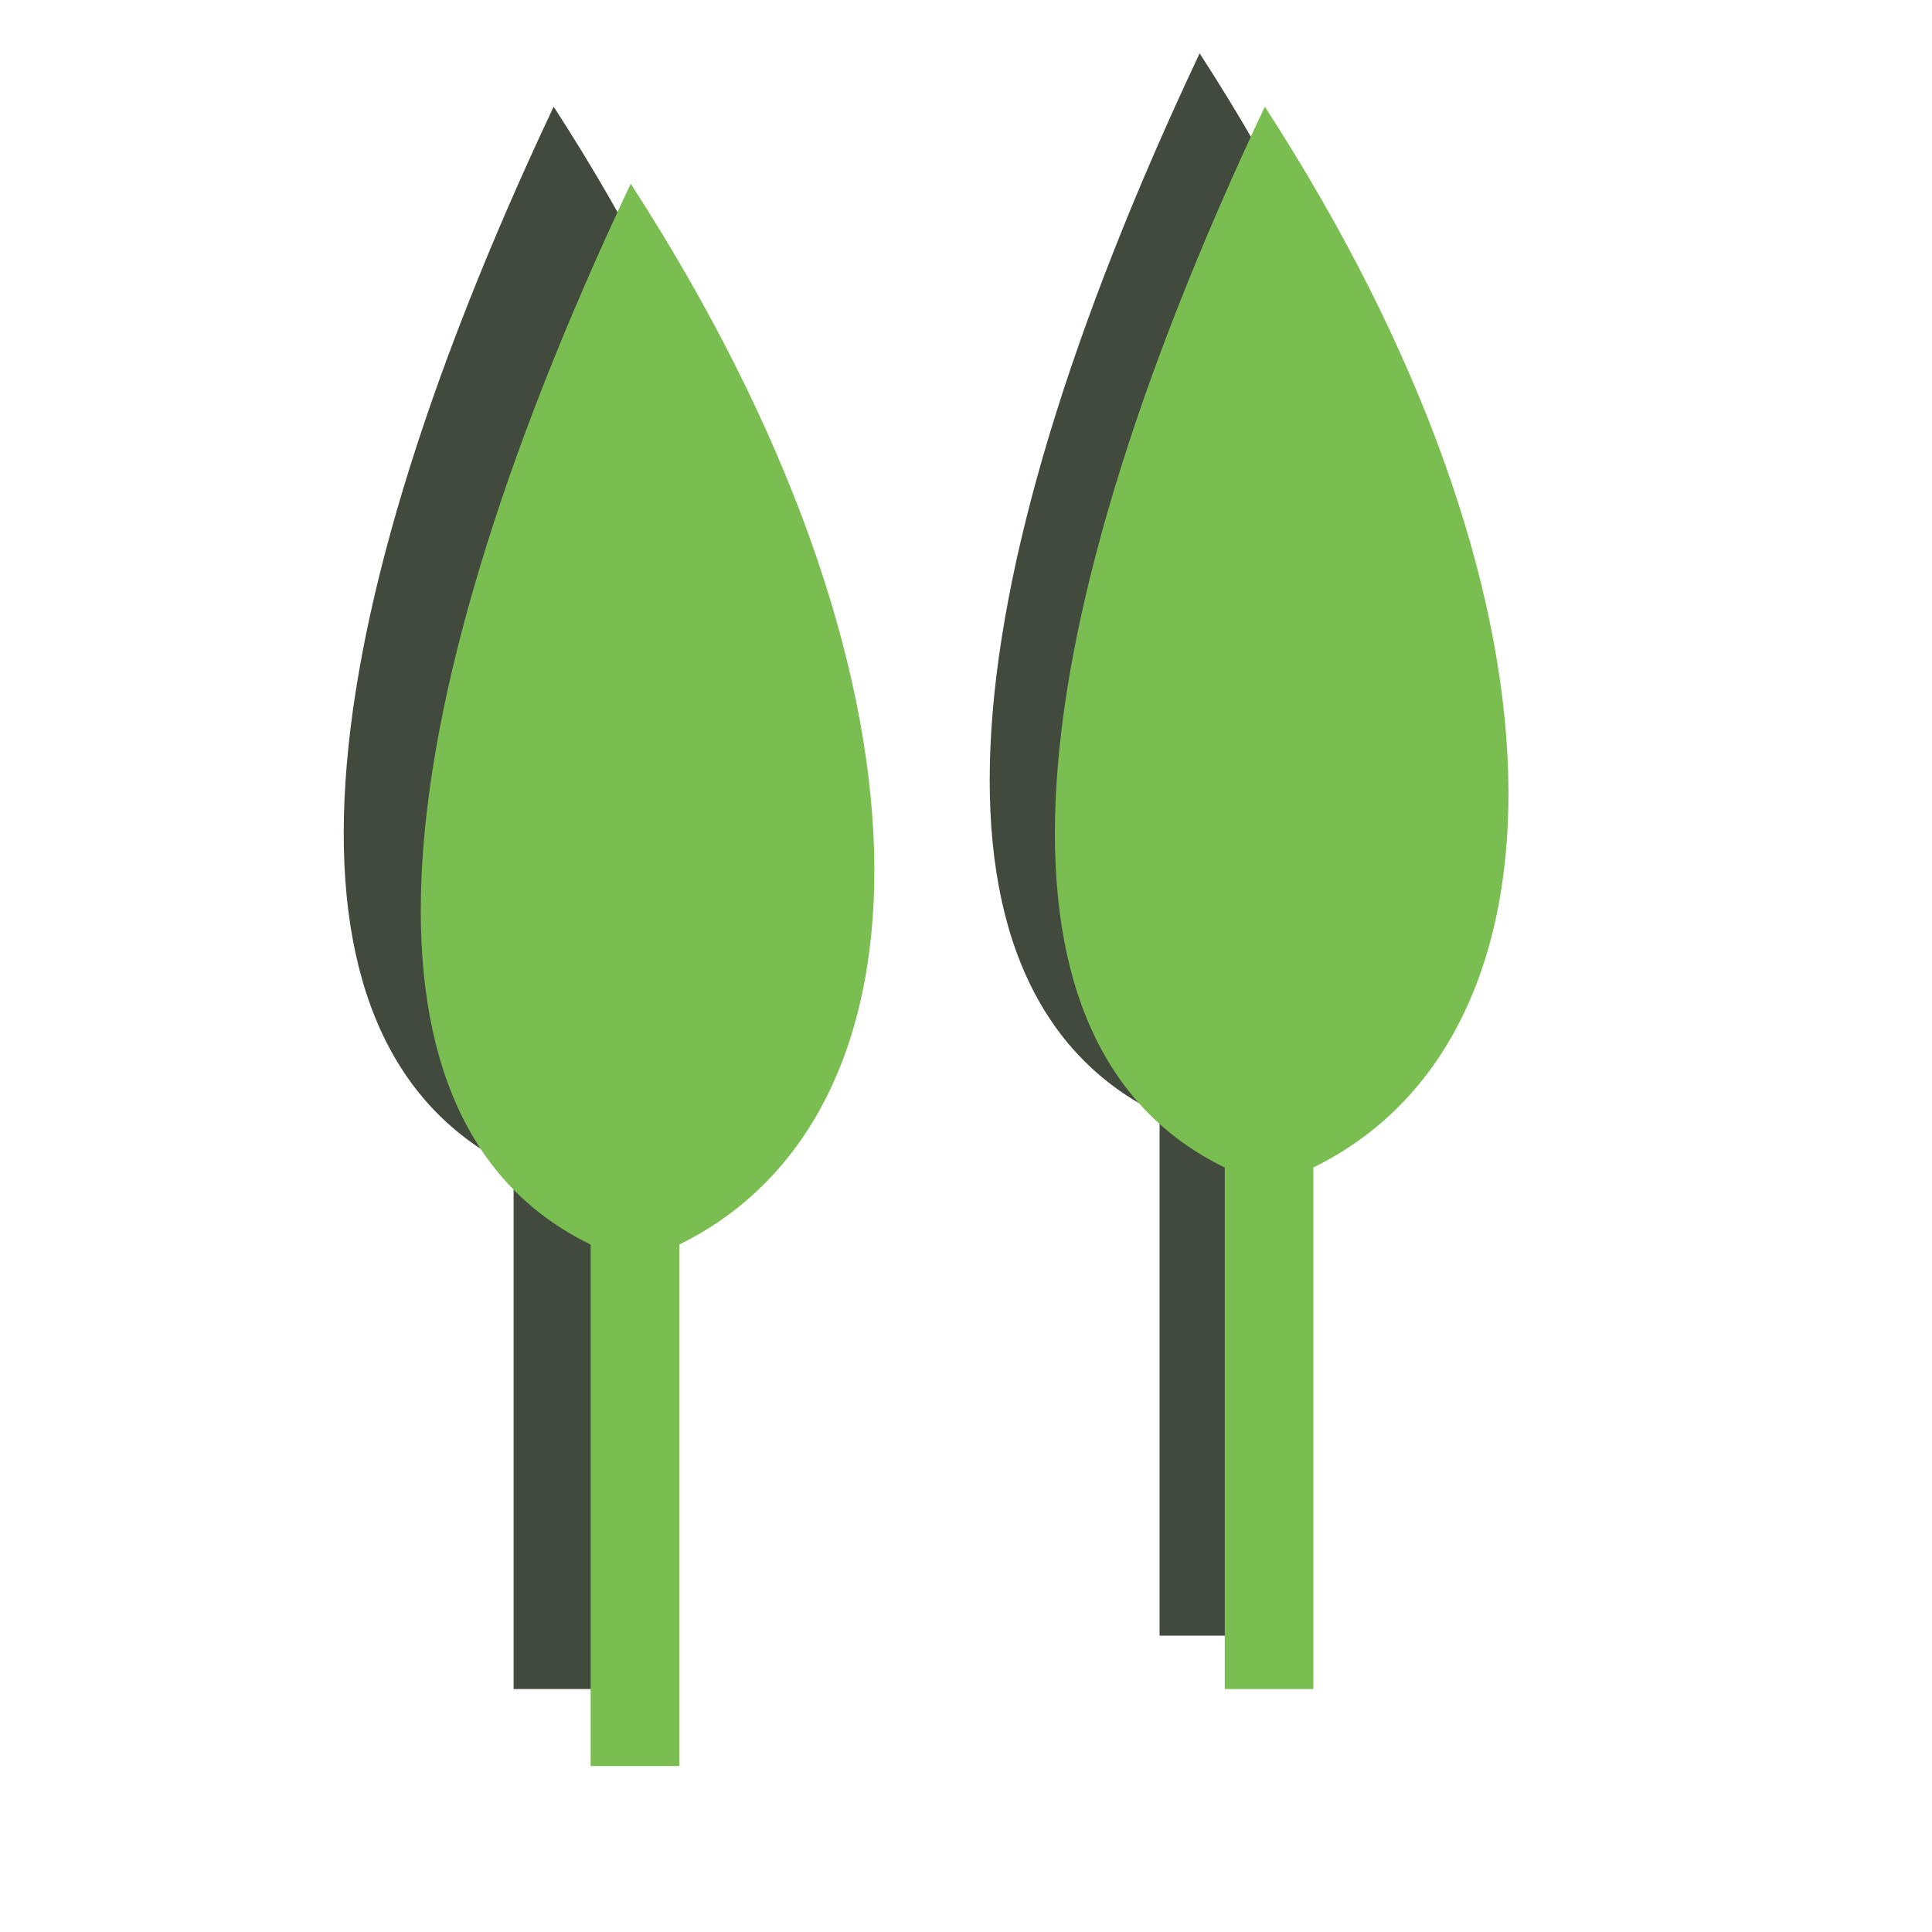
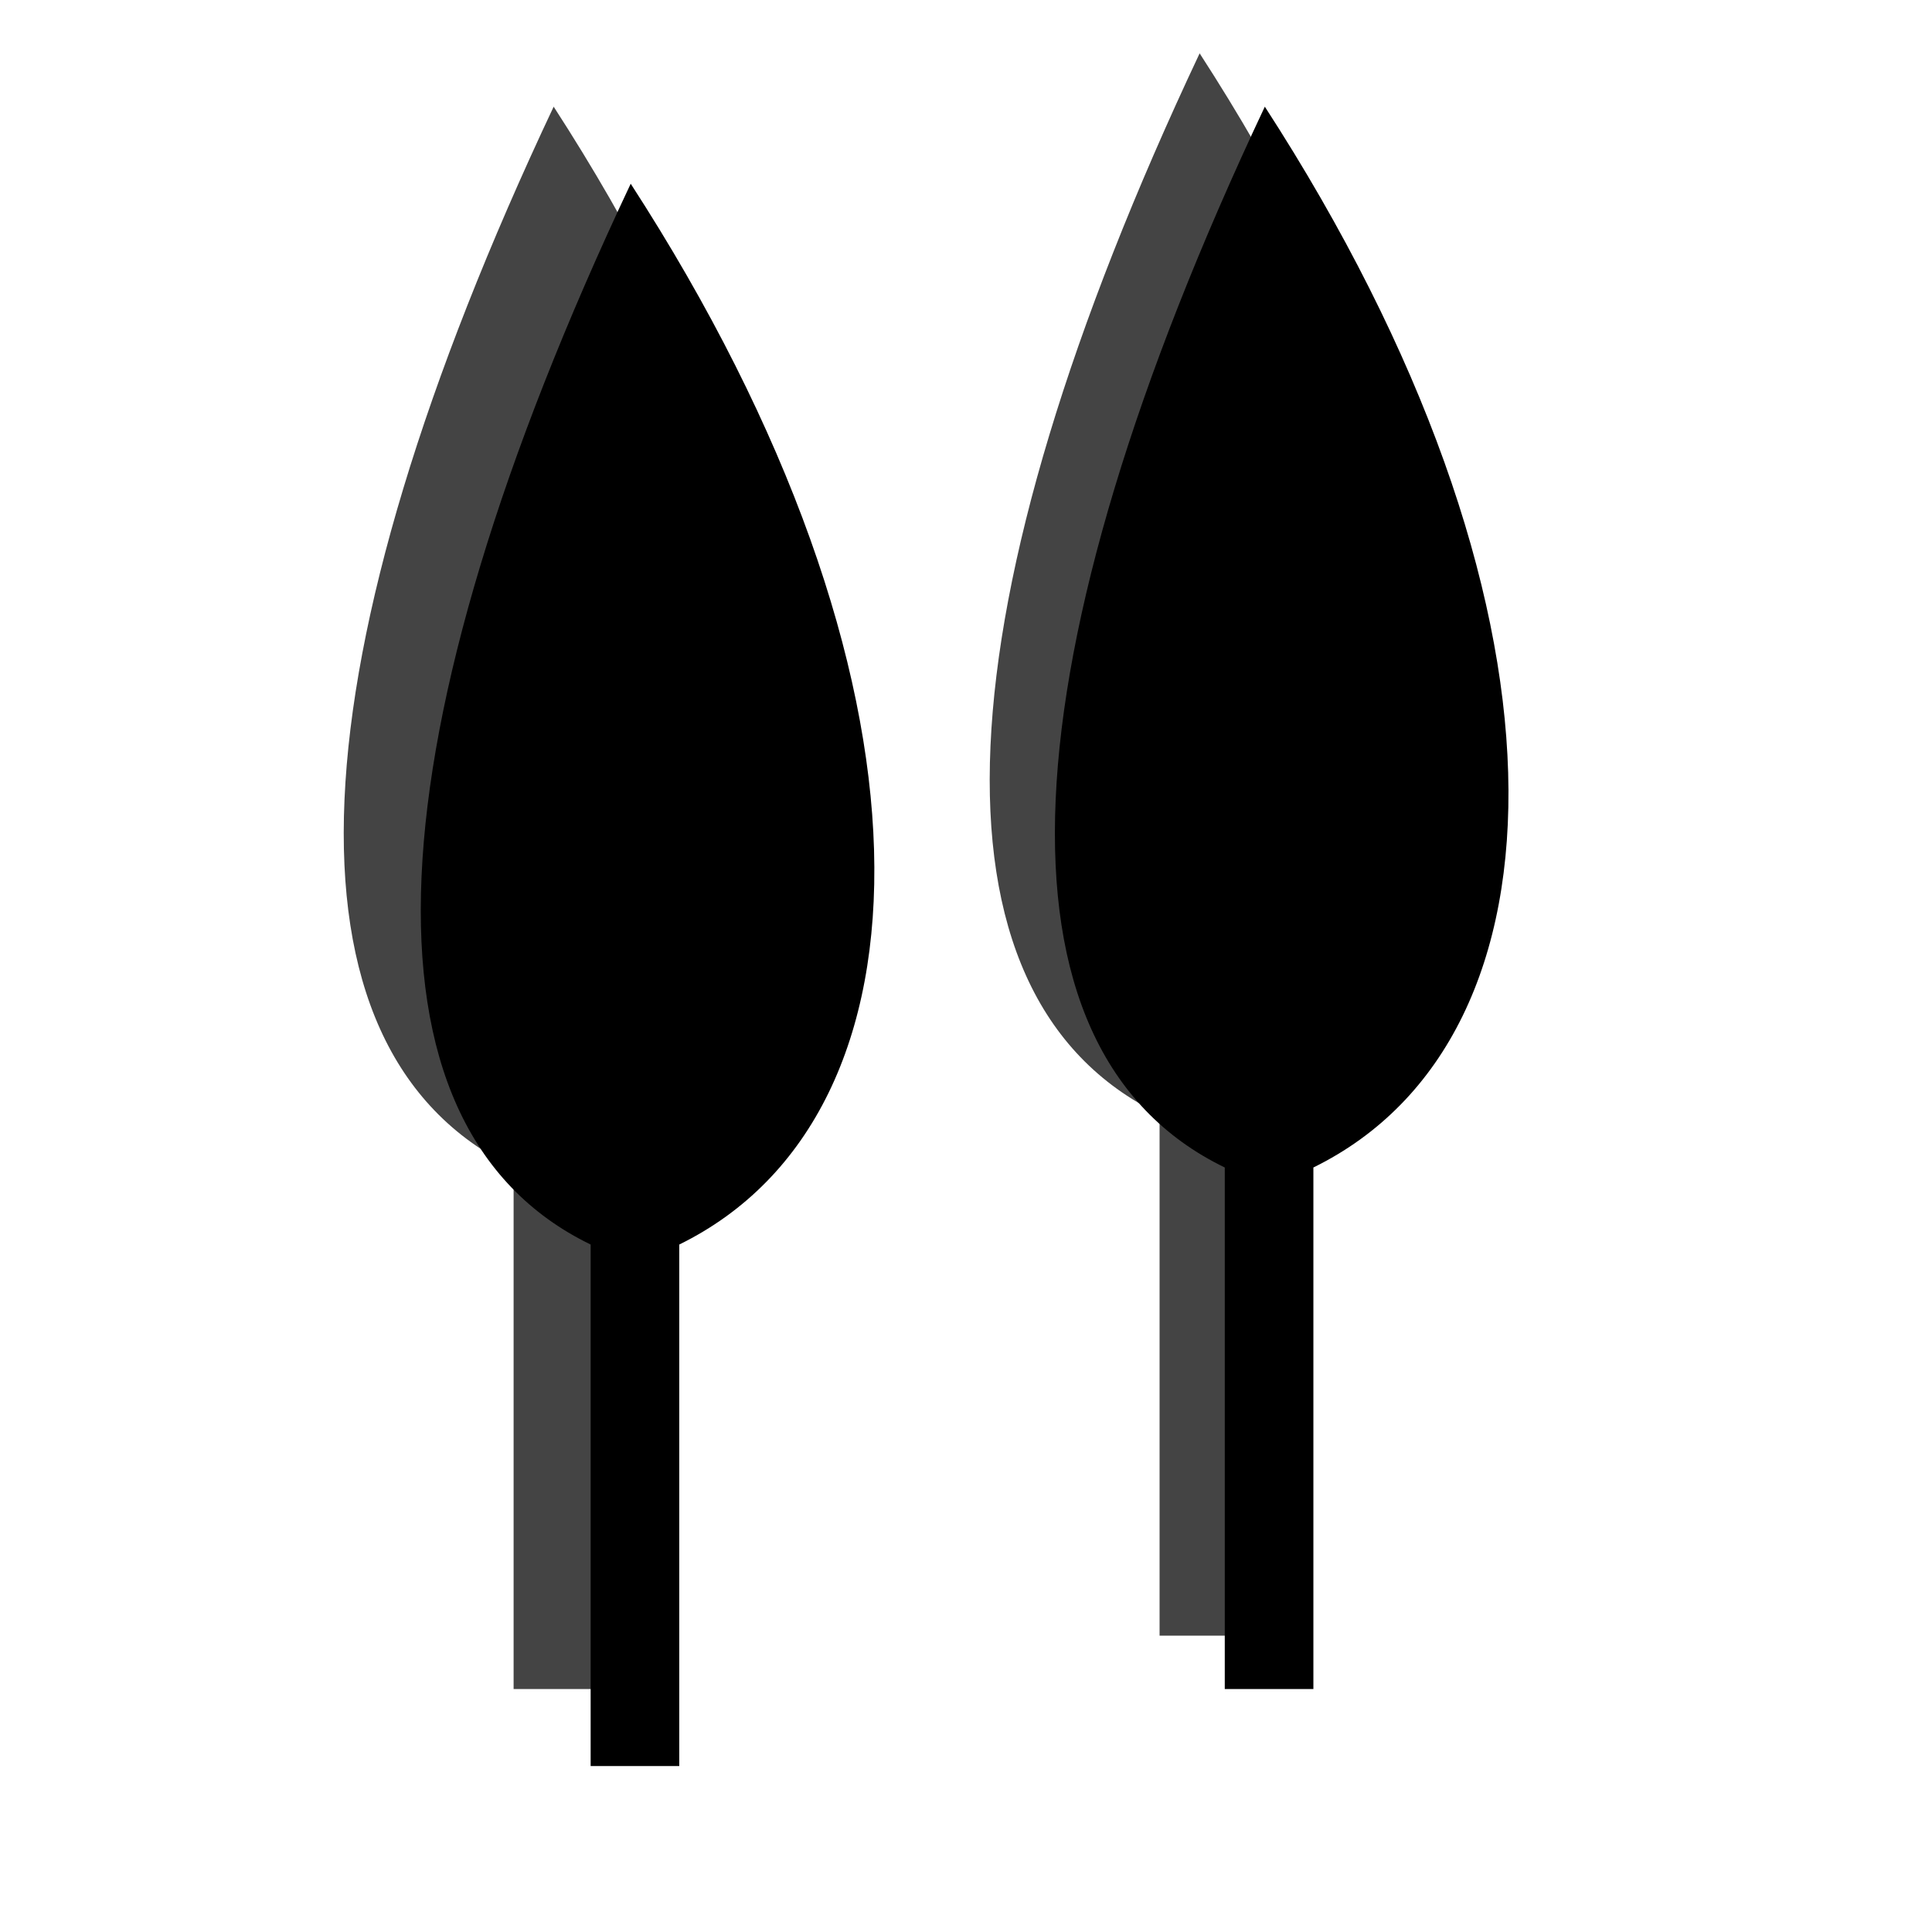
<svg xmlns="http://www.w3.org/2000/svg" width="100" height="100" viewBox="0 0 254 326" fill="none">
  <g id="Frame 1">
    <g className="darkgroup" id="darkgroup">
-       <path id="dark 1" d="M57.424 18C13.562 111 9.424 177 50.664 197V285H65.617V197C110.424 175 111.184 101 57.424 18Z" fill="#42493D" />
-       <path id="dark 2" d="M166.424 9C122.562 102 118.424 168 159.664 188V276H174.617V188C219.424 166 220.184 92 166.424 9Z" fill="#42493D" />
+       <path id="dark 1" d="M57.424 18C13.562 111 9.424 177 50.664 197V285H65.617V197C110.424 175 111.184 101 57.424 18Z" fill="#444444" />
+       <path id="dark 2" d="M166.424 9C122.562 102 118.424 168 159.664 188V276H174.617V188C219.424 166 220.184 92 166.424 9Z" fill="#444444" />
    </g>
    <g className="lightgroup" id="lightgroup">
-       <path id="green 1" d="M70.424 31C26.562 124 22.424 190 63.664 210V298H78.617V210C123.424 188 124.184 114 70.424 31Z" fill="#7ABD51" />
-       <path id="green 2" d="M177.424 18C133.562 111 129.424 177 170.664 197V285H185.617V197C230.424 175 231.184 101 177.424 18Z" fill="#7ABD51" />
+       <path id="green 1" d="M70.424 31C26.562 124 22.424 190 63.664 210V298H78.617V210C123.424 188 124.184 114 70.424 31Z" fill="black" />
+       <path id="green 2" d="M177.424 18C133.562 111 129.424 177 170.664 197V285H185.617V197C230.424 175 231.184 101 177.424 18Z" fill="black" />
    </g>
  </g>
  <style>
    .lightgroup {
      animation-name: lightgroupMoves;
      animation-duration: 10s;
      animation-iteration-count: infinite;
      animation-direction: alternate;
      transform-origin: 50% 50%;
      
    }

    .darkgroup {
      animation-name: darkgroupMoves;
      animation-duration: 10s;
      animation-iteration-count: infinite;
      animation-direction: alternate;
      transform-origin: 50% 50%;
    }

    @keyframes lightgroupMoves {
      0%   { transform: translate(0, 7px); }
      20%  { transform: translate(0, -7px); }
      40%  { transform: translate(0, 8px); }
      60%  { transform: translate(0, -8px); }
      80%  { transform: translate(0, 6px); }
      100% { transform: translate(0, -6px); }
    }

    @keyframes darkgroupMoves {
      0%   { transform: translate(0, -7px); }
      20%  { transform: translate(0, 7px); }
      40%  { transform: translate(0, -8px); }
      60%  { transform: translate(0, 8px); }
      80%  { transform: translate(0, -6px); }
      100% { transform: translate(0, 6px); }
    }
  </style>
</svg>
